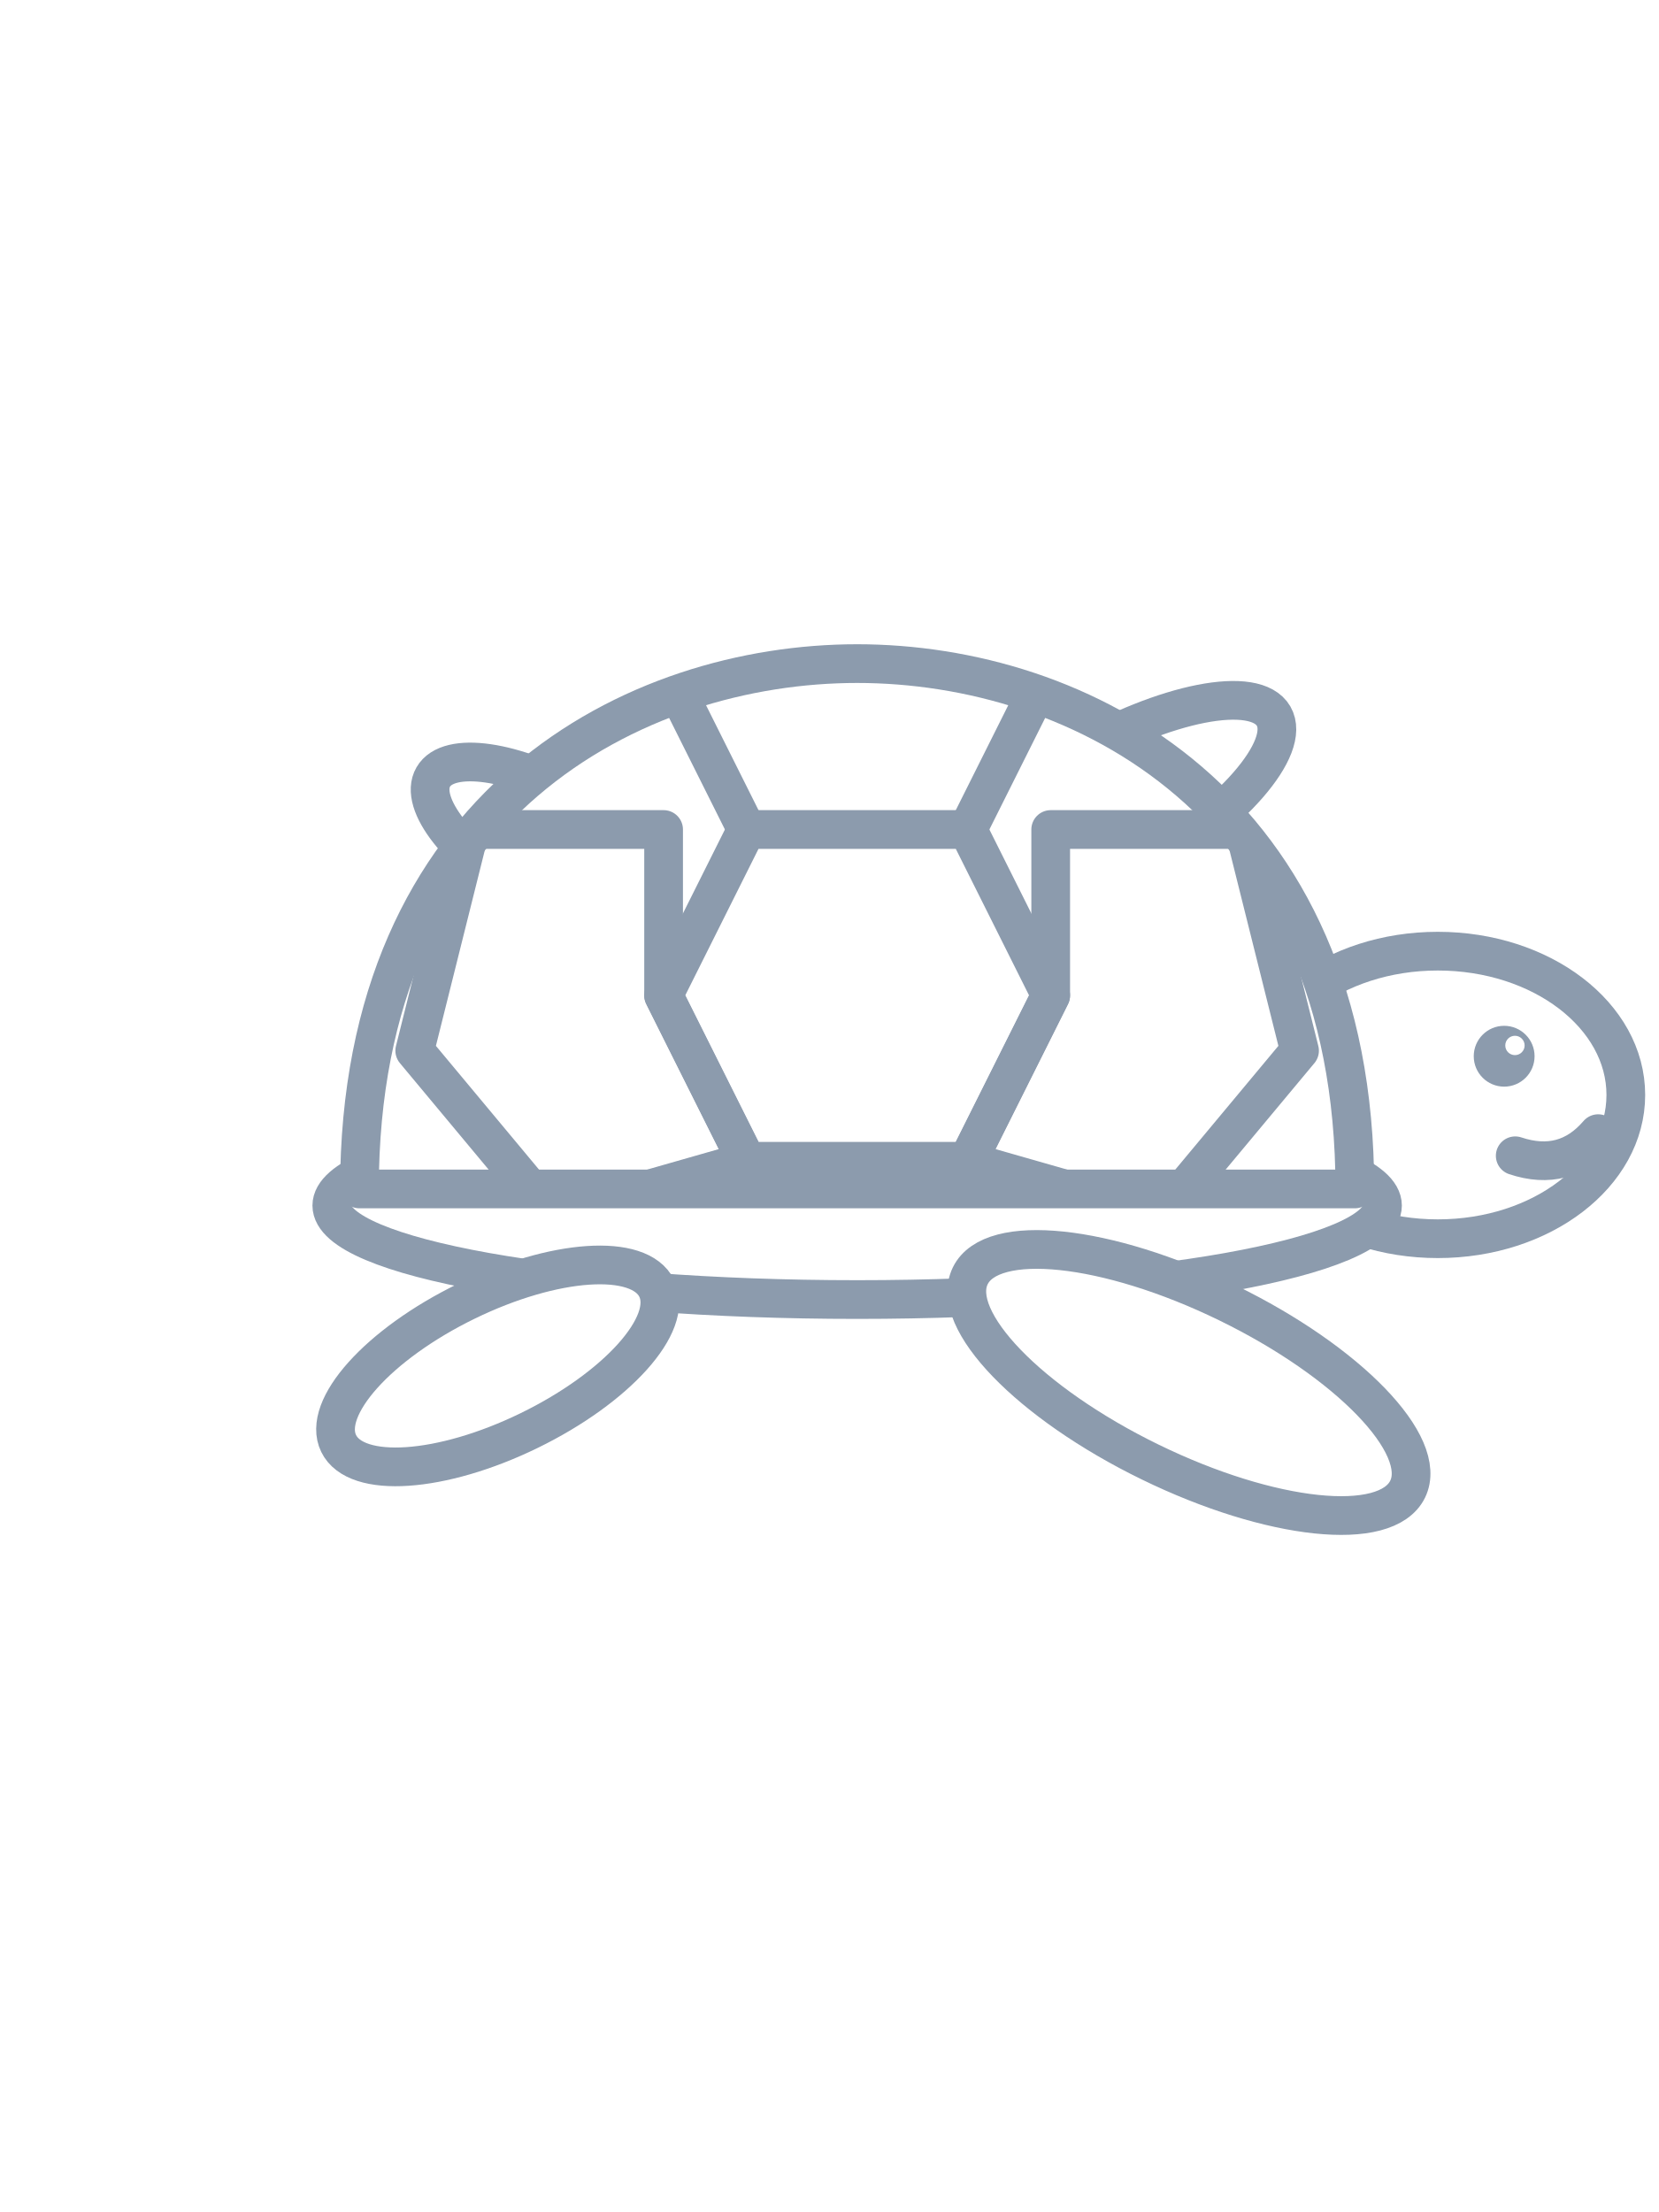
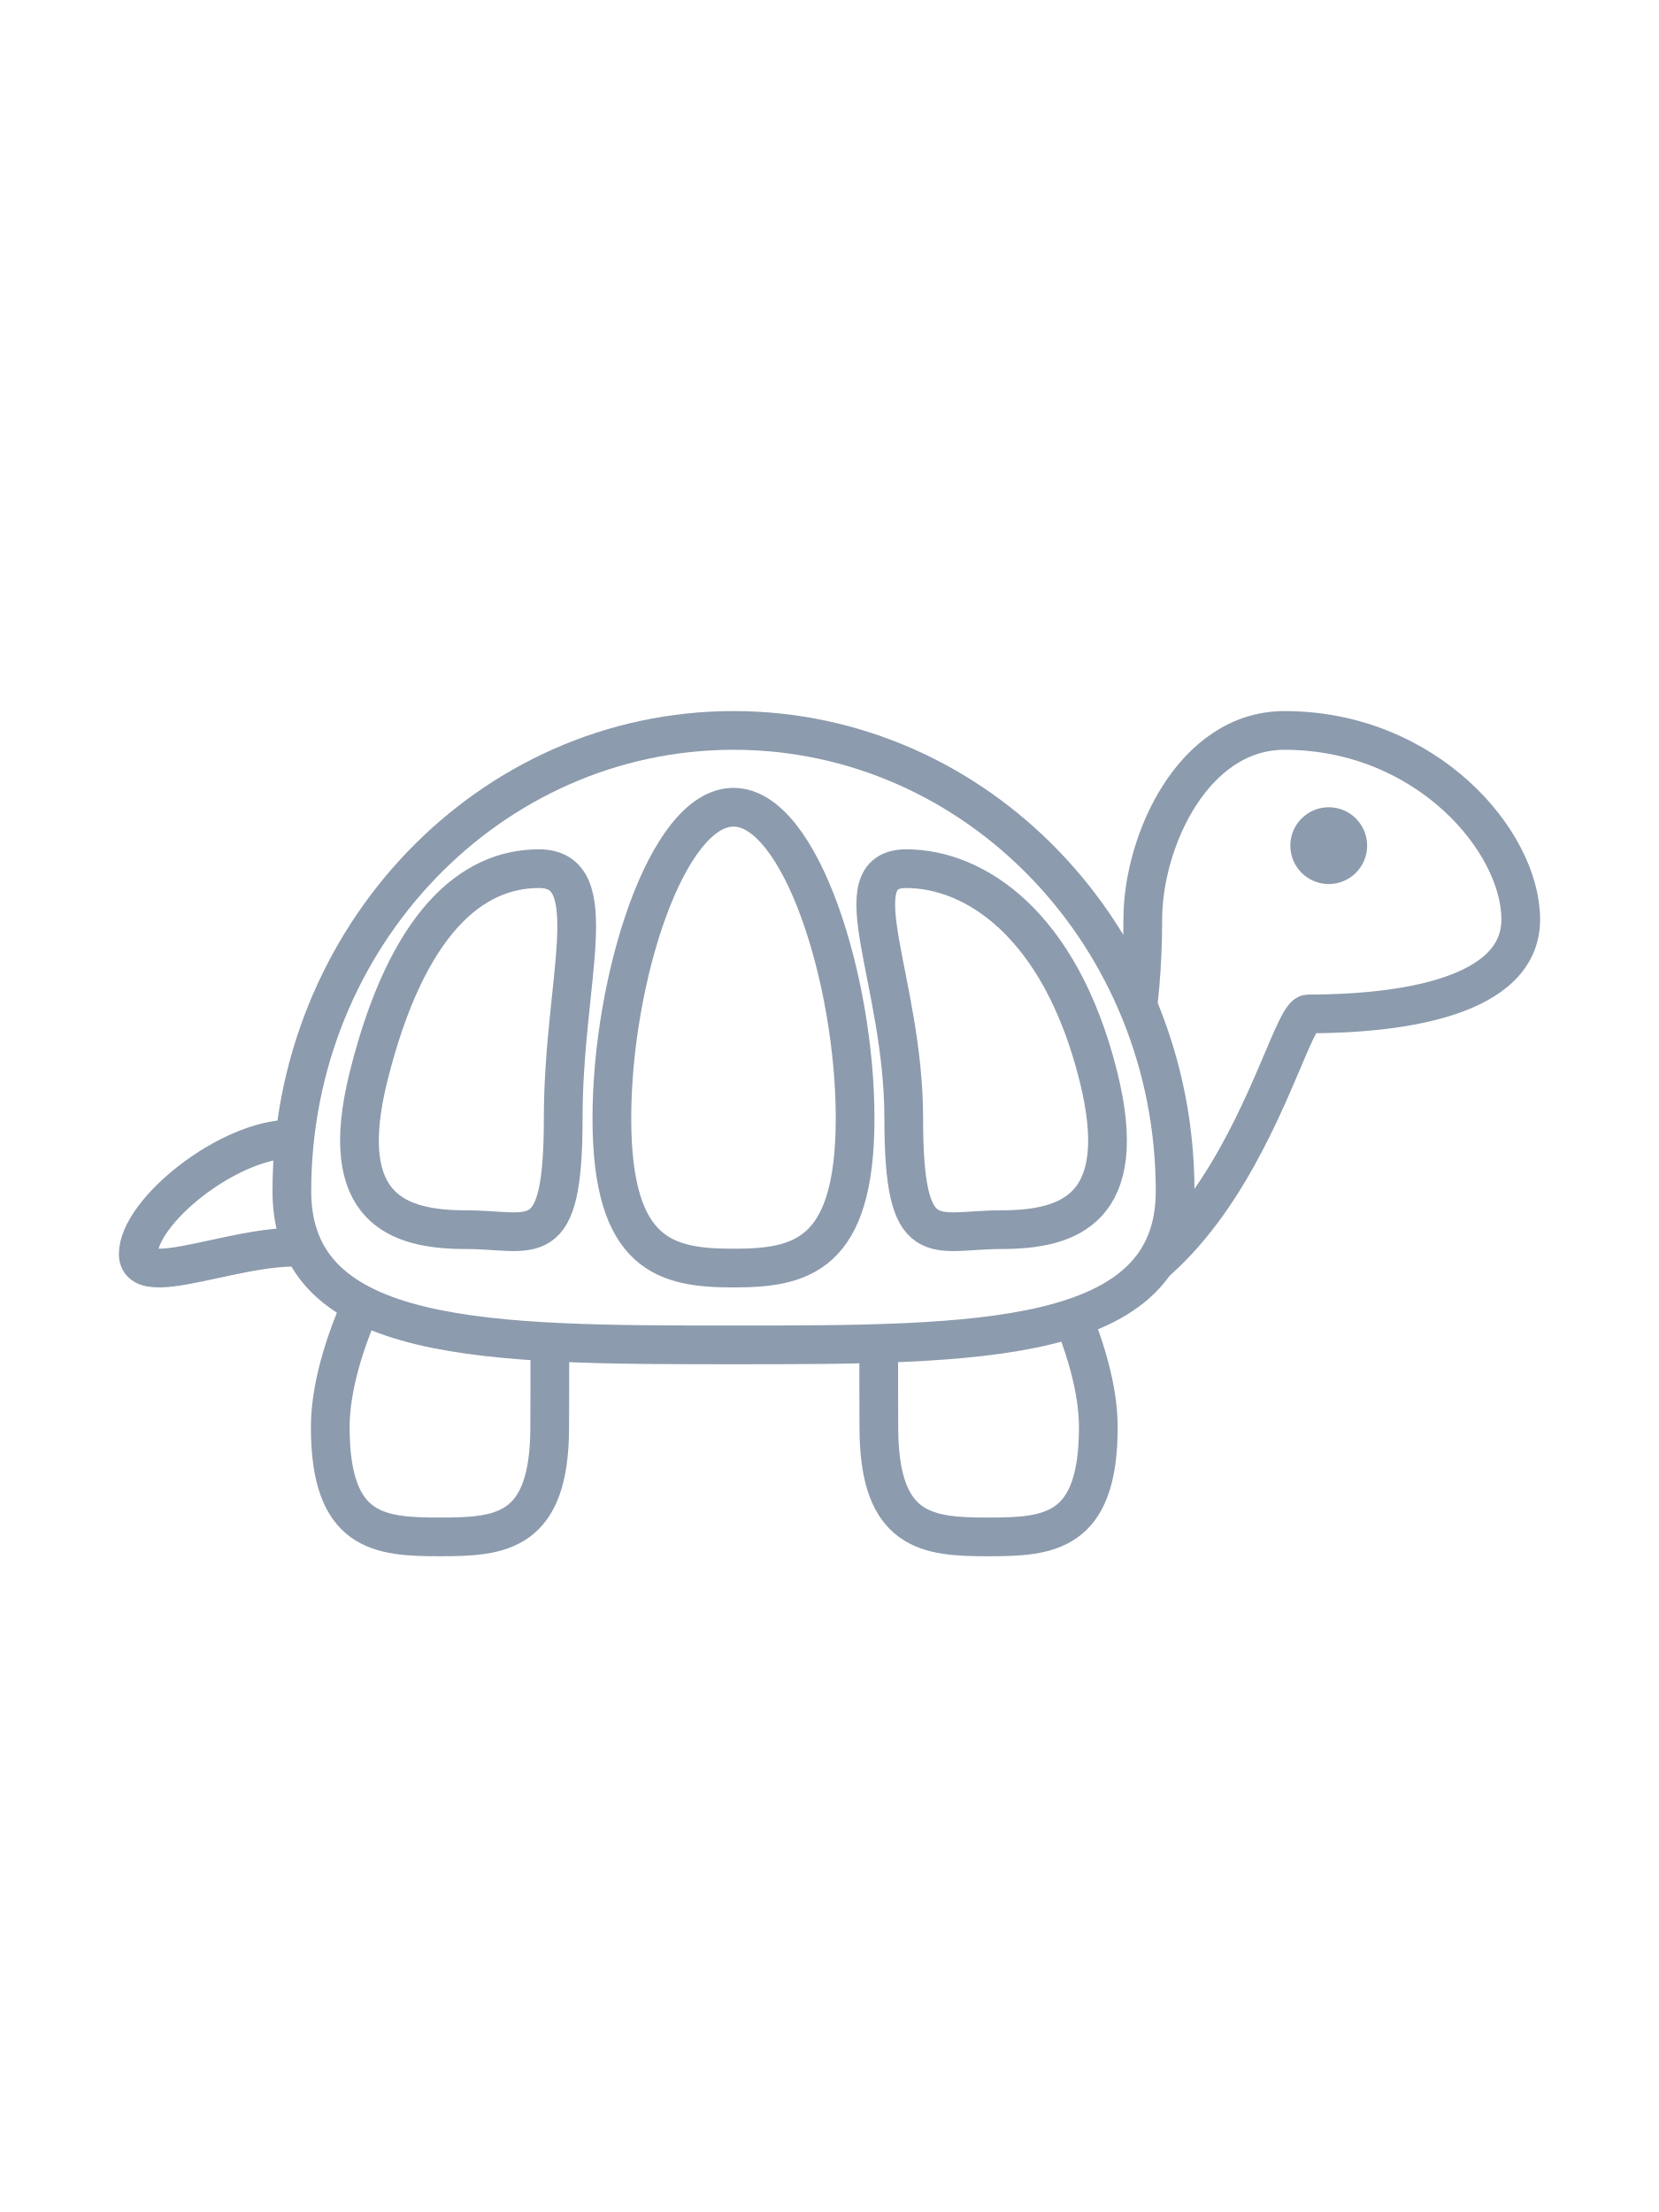
<svg xmlns="http://www.w3.org/2000/svg" width="96" height="128" viewBox="0 0 600 800">
-   <defs>
-     <clipPath id="ts">
-       <path d="M130 430 C 130 290, 230 240, 310 240 C 390 240, 490 290, 490 430 Z" />
-     </clipPath>
-   </defs>
+   <defs />
  <rect width="600" height="800" fill="#FFFFFF" />
-   <g fill="#FFFFFF" stroke="#8C9BAD" stroke-width="14" stroke-linejoin="round" stroke-linecap="round">
-     <ellipse cx="400" cy="294" rx="70" ry="24" transform="rotate(-30 400 294)" />
-     <ellipse cx="200" cy="306" rx="50" ry="20" transform="rotate(30 200 306)" />
-     <ellipse cx="520" cy="396" rx="68" ry="52" />
-     <circle cx="544" cy="382" r="11" fill="#8C9BAD" stroke="none" />
-     <circle cx="547.9" cy="378.1" r="3.5" fill="#FFFFFF" stroke="none" />
-     <path d="M548 418 Q 566 424 578 410" fill="none" />
-     <ellipse cx="310" cy="436" rx="190" ry="34" />
-     <path d="M130 430 C 130 290, 230 240, 310 240 C 390 240, 490 290, 490 430 Z" />
-     <g clip-path="url(#ts)">
-       <path d="M270 300 L350 300 L380 360 L350 420 L270 420 L240 360 Z" />
-       <path d="M240 360 L270 420 L200 440 L150 380 L170 300 L240 300 Z" fill="none" />
-       <path d="M380 360 L350 420 L420 440 L470 380 L450 300 L380 300 Z" fill="none" />
-       <path d="M270 300 L240 240 M350 300 L380 240" fill="none" />
-     </g>
-     <ellipse cx="430" cy="500" rx="88" ry="32" transform="rotate(26 430 500)" />
-     <ellipse cx="180" cy="494" rx="64" ry="26" transform="rotate(-26 180 494)" />
+   <g transform="translate(550.00 264.17) scale(-13.8889 13.8889) translate(-0.000 -15.000)">
+     <path d="M9.842 19.922c0 9.842 6.575 9.673 5.158 10.078-7 2-8.803-7.618-9.464-7.618-2.378 0-5.536-.423-5.536-2.46C0 17.883 2.46 15 6.151 15c2.379 0 3.691 2.883 3.691 4.922zM36 28.638c0 1.104-3.518-.741-5 0-2 1-2-.896-2-2s1.343-1 3-1 4 1.895 4 3z" fill="#FFFFFF" stroke="#8C9BAD" stroke-width="1.008" stroke-linejoin="round" stroke-linecap="round" />
+     <path d="M16.715 33.143c0 2.761-1.279 2.857-2.857 2.857S11 35.903 11 33.143c0-.489.085-1.029.234-1.587.69-2.59 2.754-5.556 4.052-5.556 1.578 0 1.429 4.382 1.429 7.143zm8.571 0c0 2.761 1.278 2.857 2.856 2.857C29.721 36 31 35.903 31 33.143c0-.489-.085-1.029-.234-1.587-.691-2.59-2.754-5.556-4.052-5.556-1.578 0-1.428 4.382-1.428 7.143z" fill="#FFFFFF" stroke="#8C9BAD" stroke-width="1.008" stroke-linejoin="round" stroke-linecap="round" />
+     <path d="M32 27c0 4-5.149 4-11.5 4S9 31 9 27c0-6.627 5.149-12 11.5-12S32 20.373 32 27z" fill="#FFFFFF" stroke="#8C9BAD" stroke-width="1.008" stroke-linejoin="round" stroke-linecap="round" />
+     <circle cx="5" cy="18" r="1" fill="#8C9BAD" stroke="none" />
+     <path d="M23.667 25.1c0 3.591-1.418 3.9-3.167 3.9s-3.167-.31-3.167-3.9S18.75 17 20.5 17s3.167 4.51 3.167 8.1zM30 24c.871 3.482-.784 4-2.533 4-1.749 0-2.533.69-2.533-2.9s-1.116-6.5.633-6.5C27.315 18.6 29 20 30 24zm-13.933 1.1c0 3.591-.785 2.9-2.534 2.9s-3.404-.518-2.533-4c1-4 3.251-5.4 5-5.4 1.75 0 .067 2.91.067 6.5z" fill="#FFFFFF" stroke="#8C9BAD" stroke-width="1.008" stroke-linejoin="round" stroke-linecap="round" />
  </g>
</svg>
